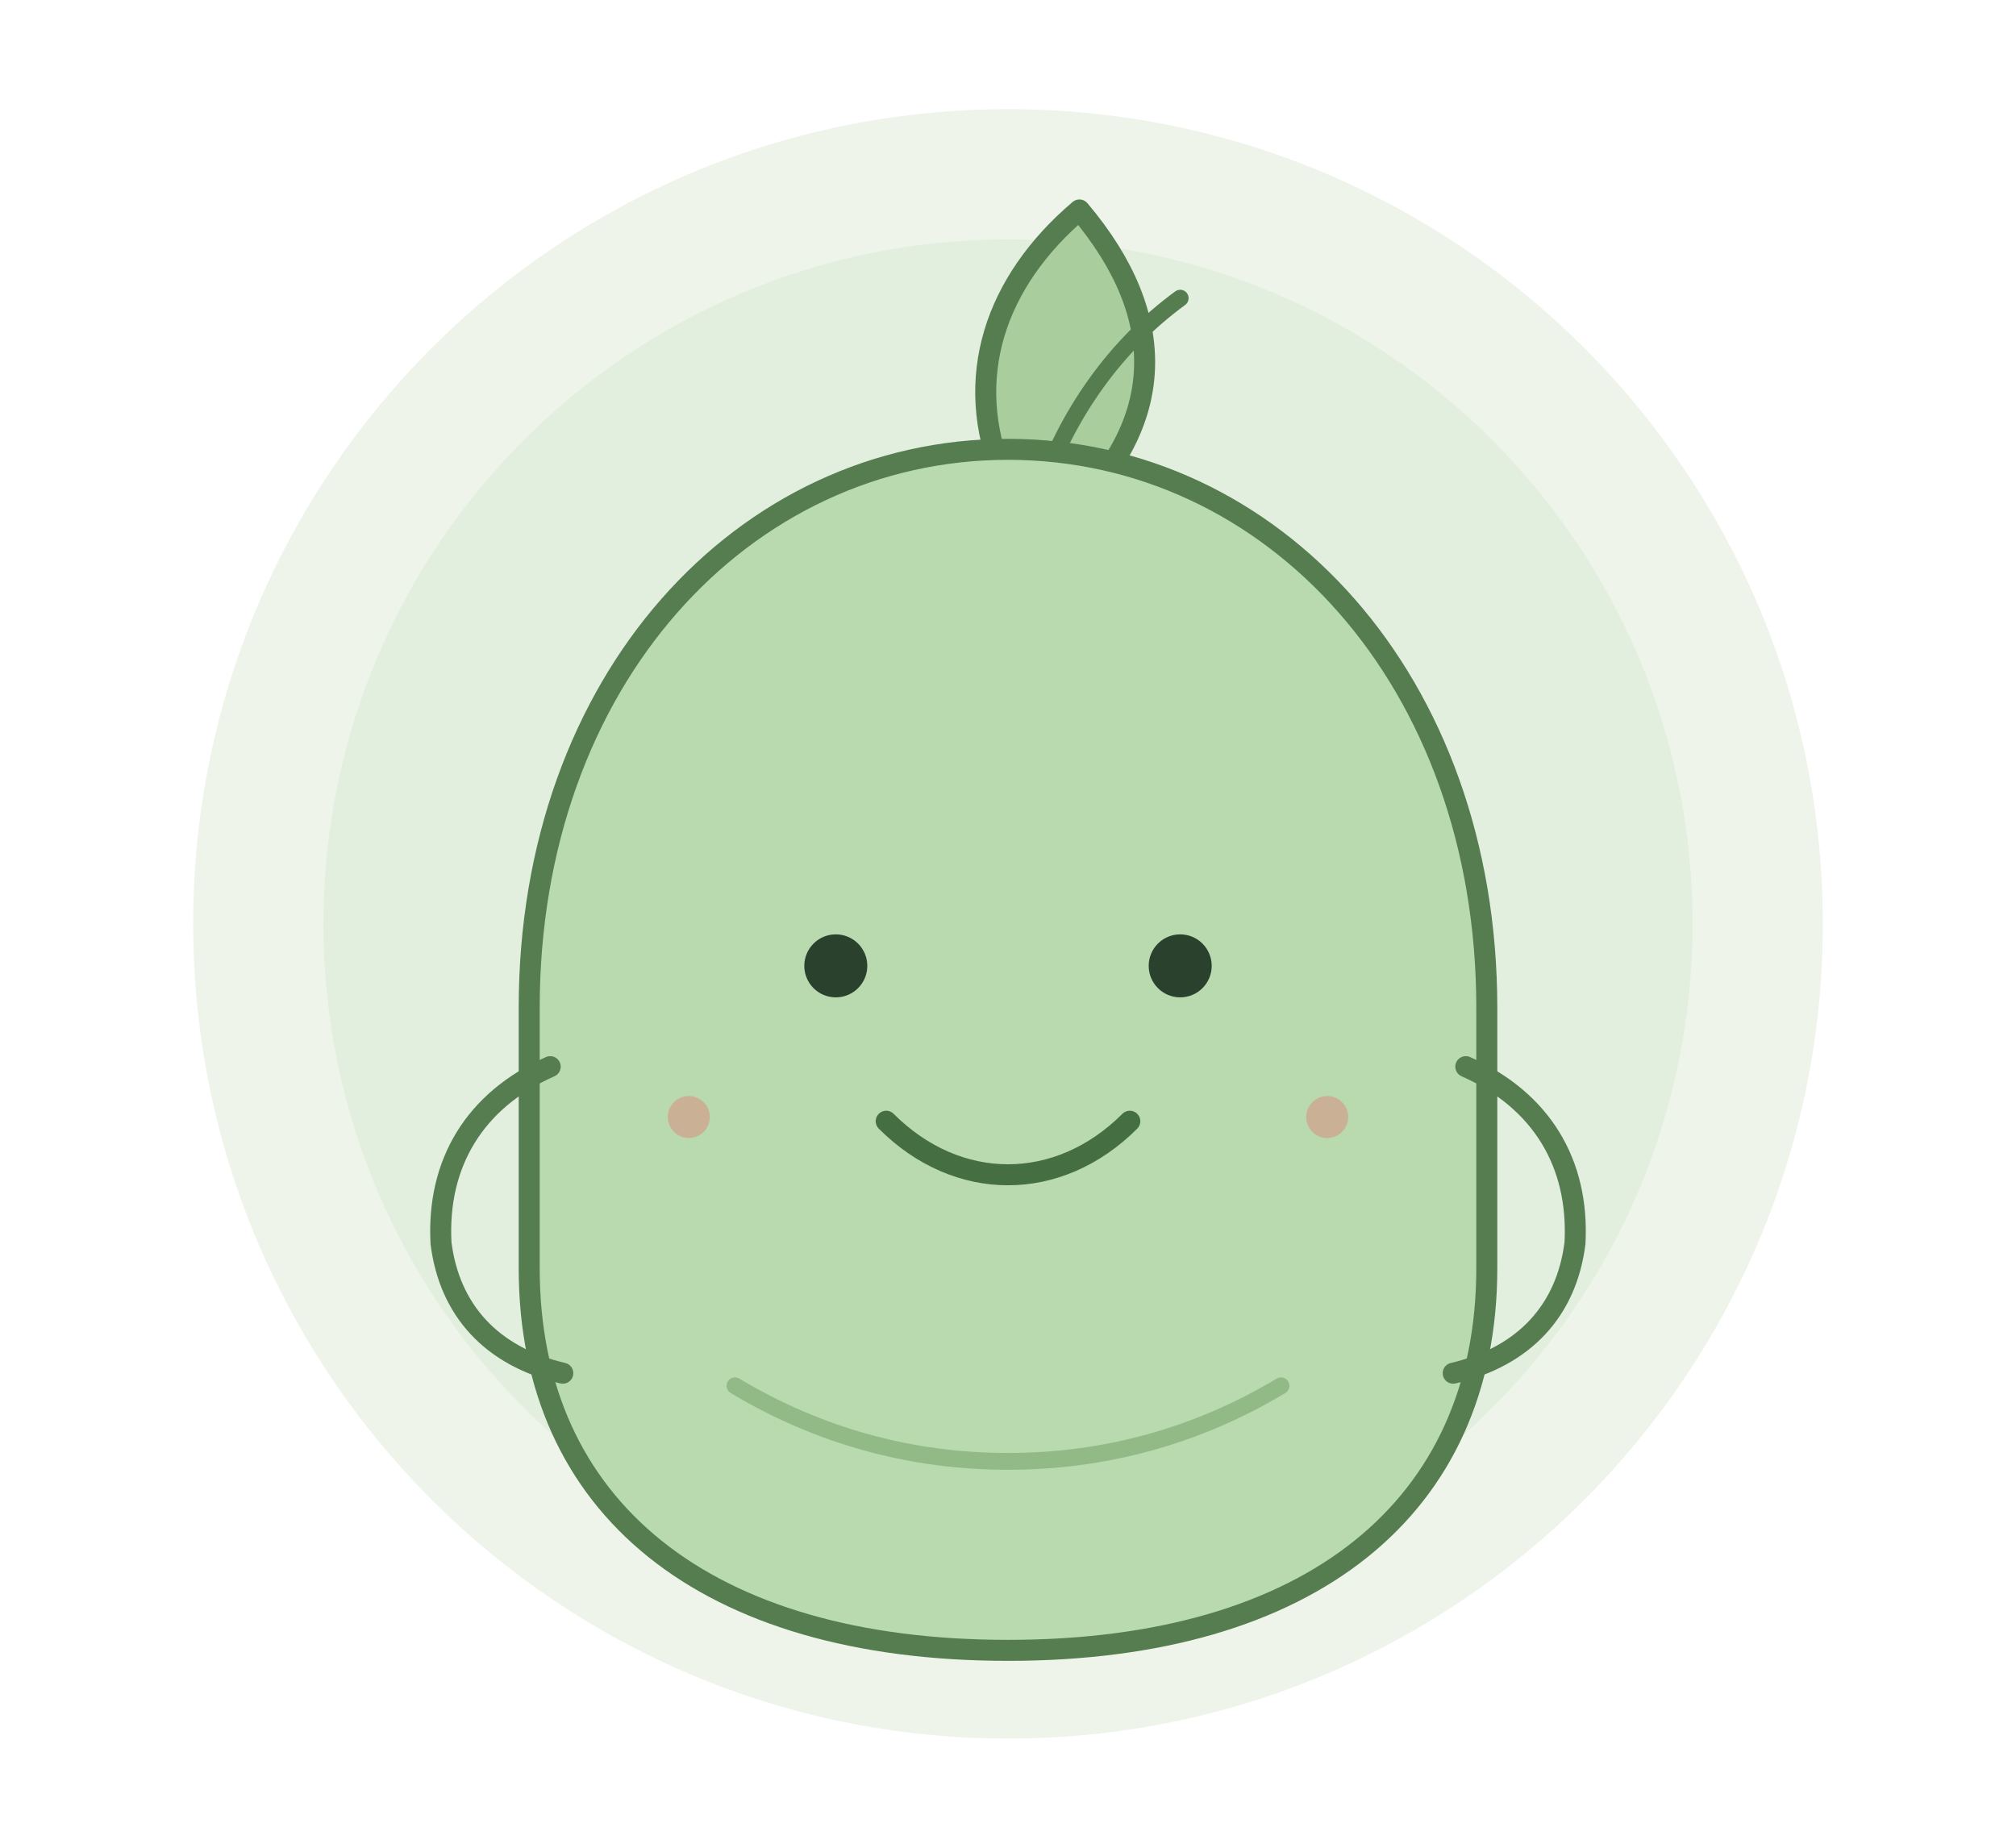
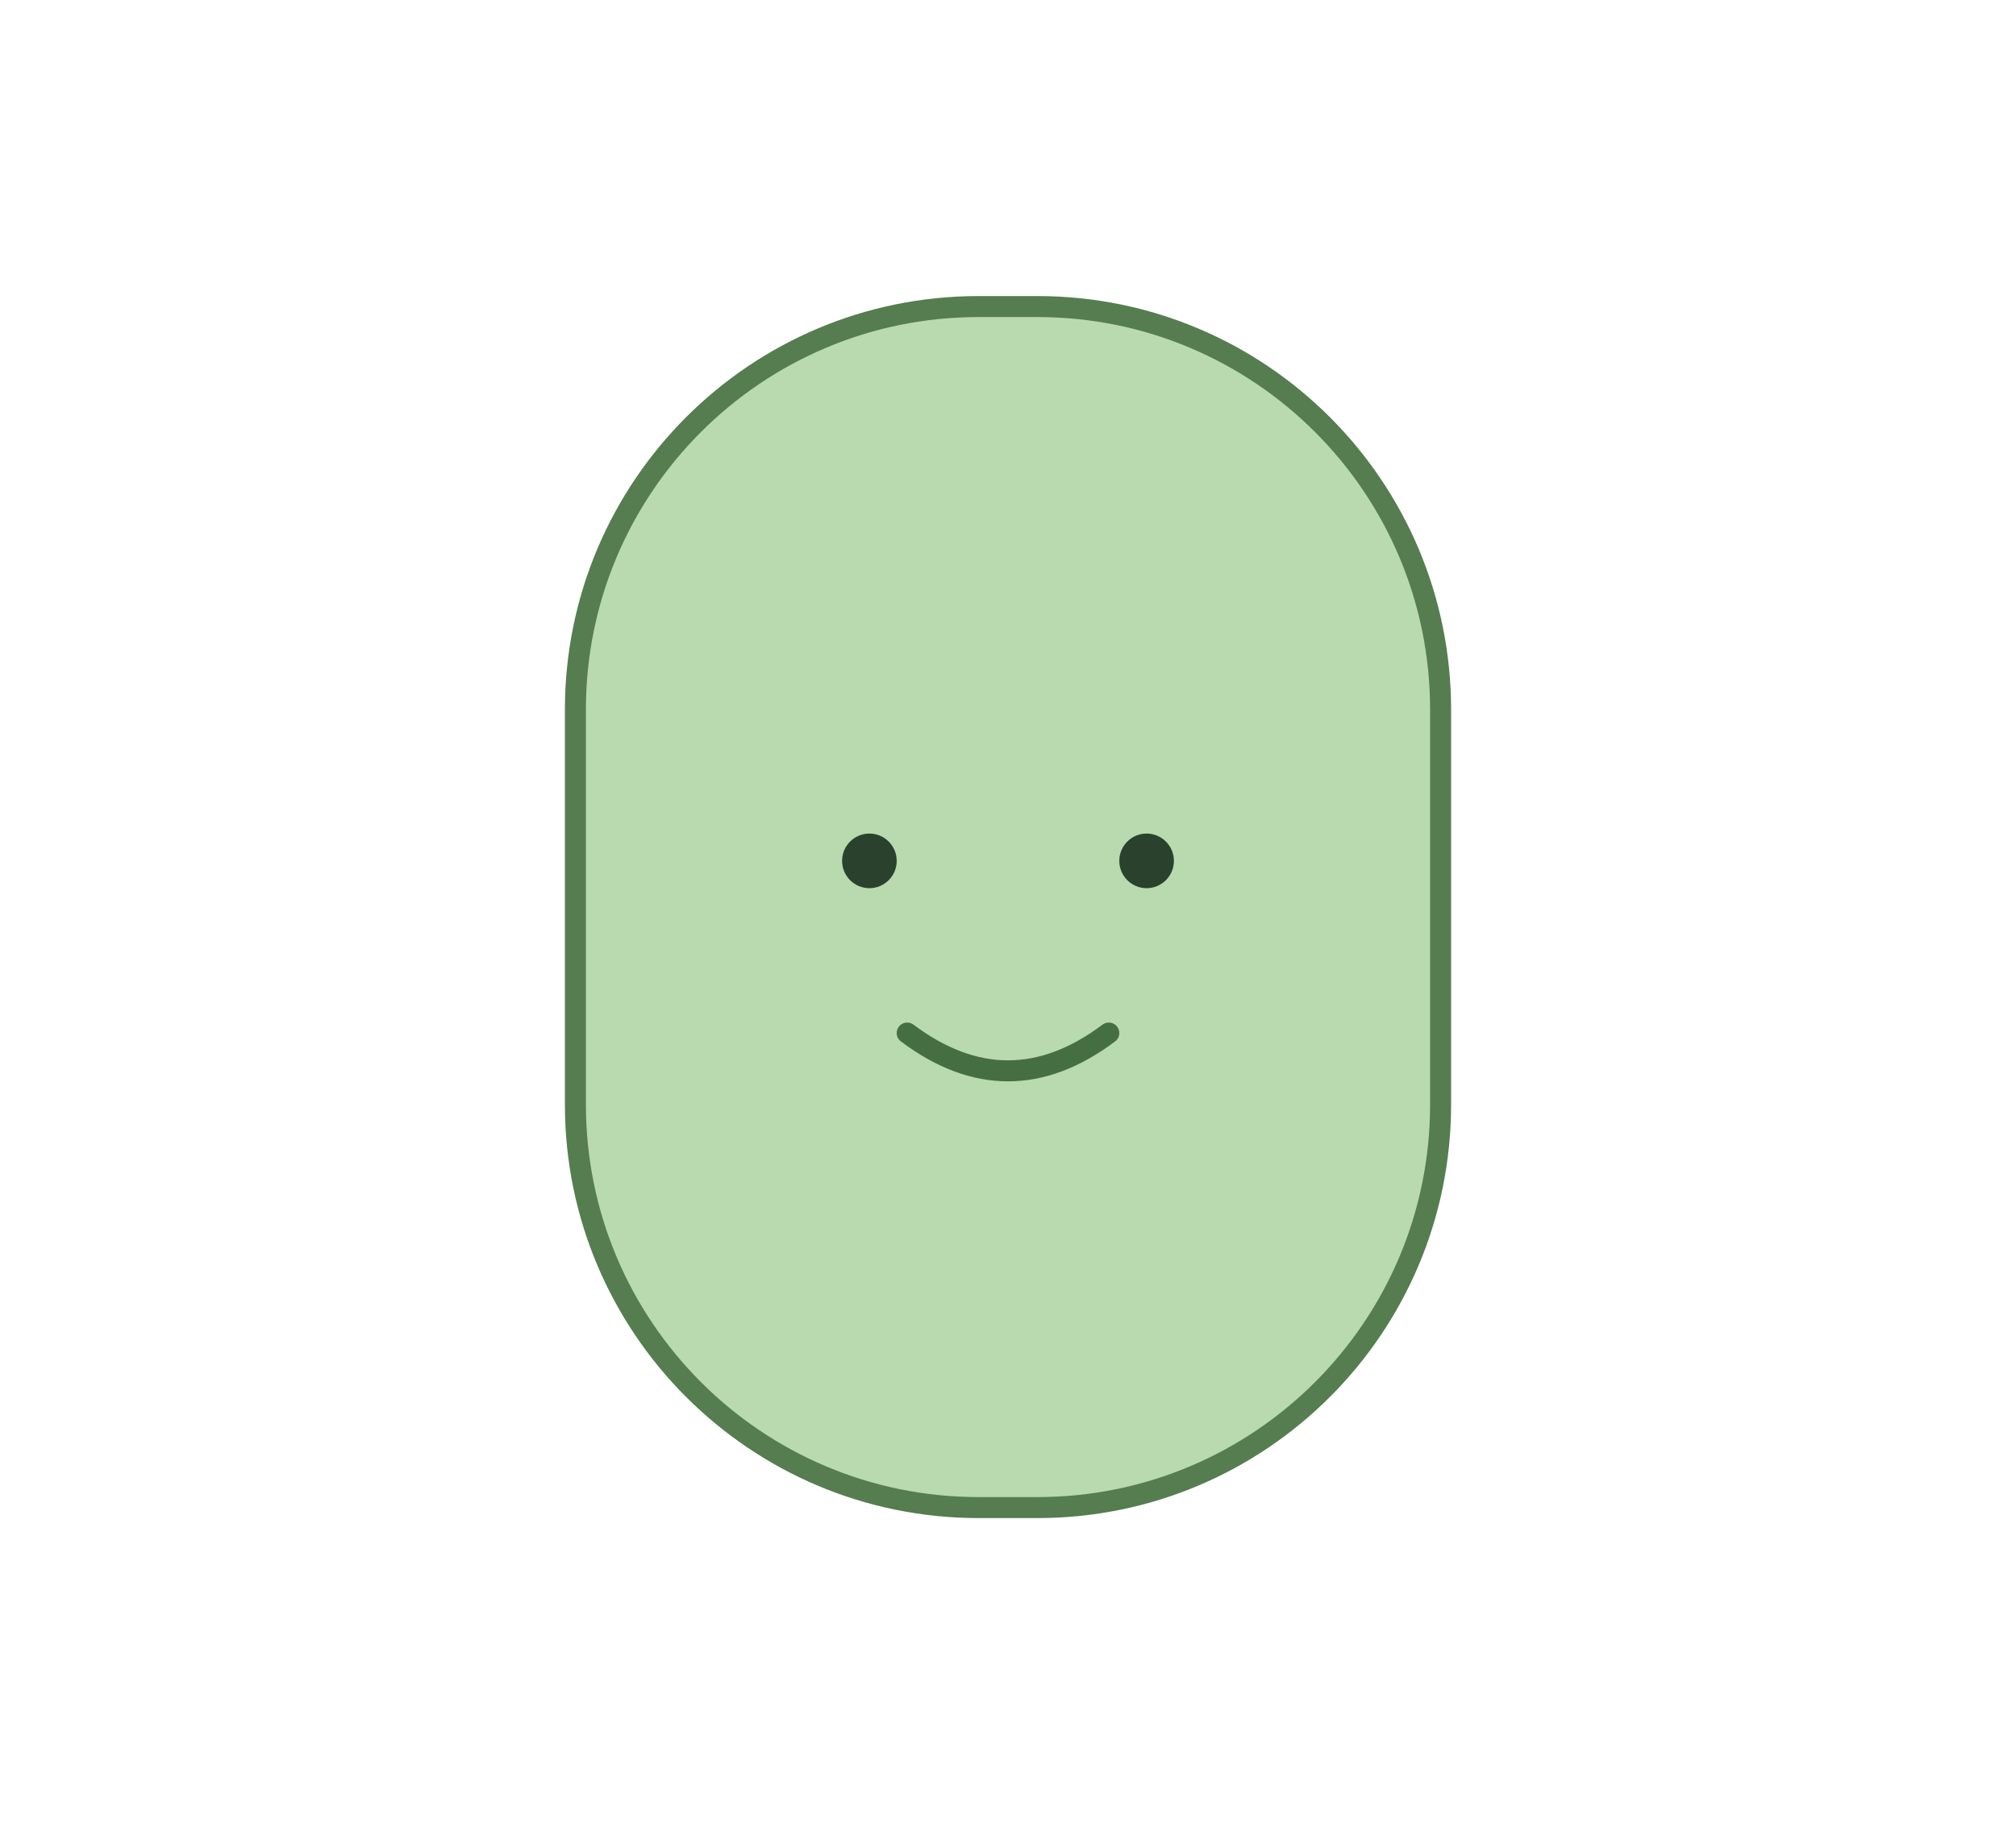
<svg xmlns="http://www.w3.org/2000/svg" viewBox="0 0 480 440" role="img" aria-labelledby="title desc">
-   <circle cx="240" cy="220" r="194" fill="#EEF4E9" />
-   <circle cx="240" cy="220" r="163" fill="#E3EFDE" />
-   <path d="M239 114c-10-24-2-47 18-64 22 26 20 51-2 72" fill="#A9CD9D" stroke="#557D50" stroke-width="5" stroke-linecap="round" stroke-linejoin="round" />
-   <path d="M247 119c7-21 19-37 34-48" fill="none" stroke="#557D50" stroke-width="4" stroke-linecap="round" />
-   <path d="M126 240c0-78 51-133 114-133s114 55 114 133v62c0 57-42 91-114 91s-114-34-114-91v-62Z" fill="#B9D9AE" stroke="#557D50" stroke-width="5" stroke-linejoin="round" />
-   <path d="M131 254c-18 8-27 23-26 42 2 16 12 27 29 31M349 254c18 8 27 23 26 42-2 16-12 27-29 31" fill="none" stroke="#557D50" stroke-width="5" stroke-linecap="round" />
-   <circle cx="199" cy="230" r="7.5" fill="#29412D" />
-   <circle cx="281" cy="230" r="7.5" fill="#29412D" />
-   <path d="M211 267c17 17 41 17 58 0" fill="none" stroke="#456F43" stroke-width="5" stroke-linecap="round" />
-   <path d="M175 330c20 12 42 18 65 18s45-6 65-18" fill="none" stroke="#91BA87" stroke-width="4" stroke-linecap="round" />
-   <circle cx="164" cy="266" r="5" fill="#D2A08B" opacity=".7" />
-   <circle cx="316" cy="266" r="5" fill="#D2A08B" opacity=".7" />
+   <rect x="137" y="73" width="206" height="286" rx="96" fill="#B9D9AE" stroke="#557D50" stroke-width="5" />
+   <circle cx="207" cy="205" r="6.5" fill="#29412D" />
+   <circle cx="273" cy="205" r="6.5" fill="#29412D" />
+   <path d="M216 246 Q240 264 264 246" fill="none" stroke="#456F43" stroke-width="5" stroke-linecap="round" />
</svg>
